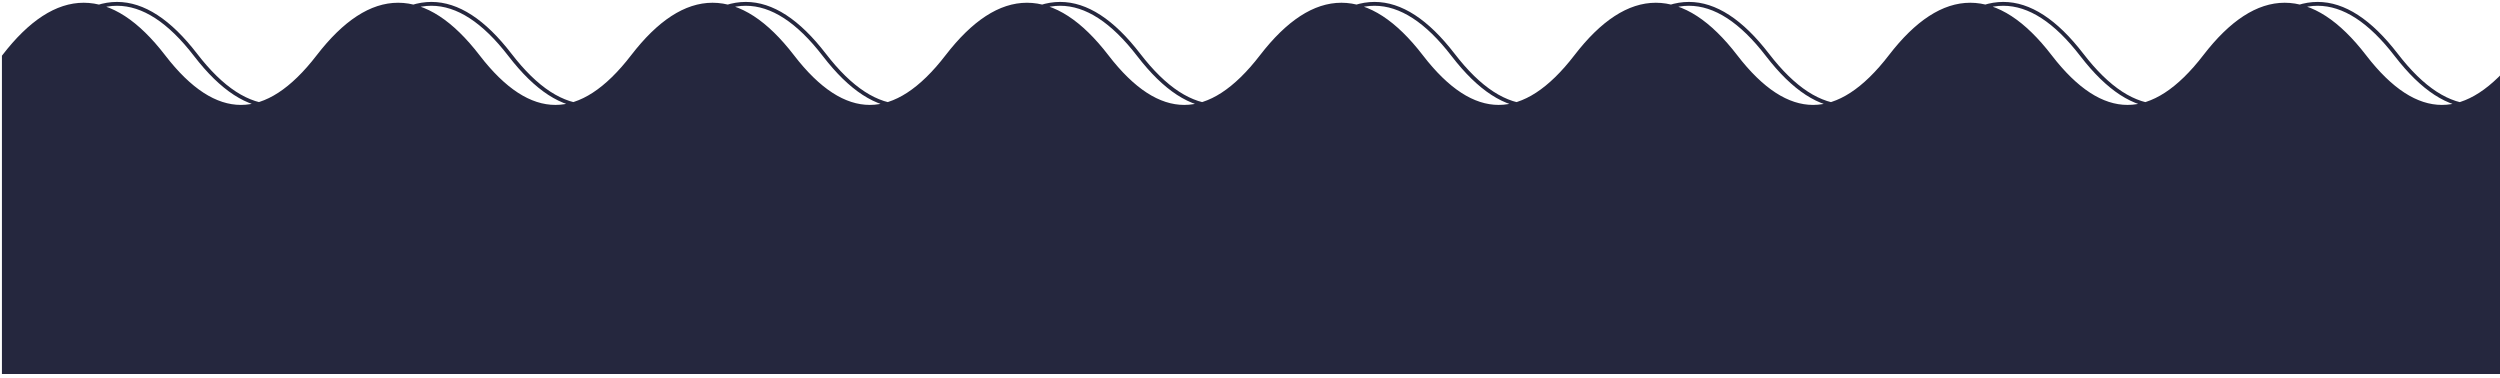
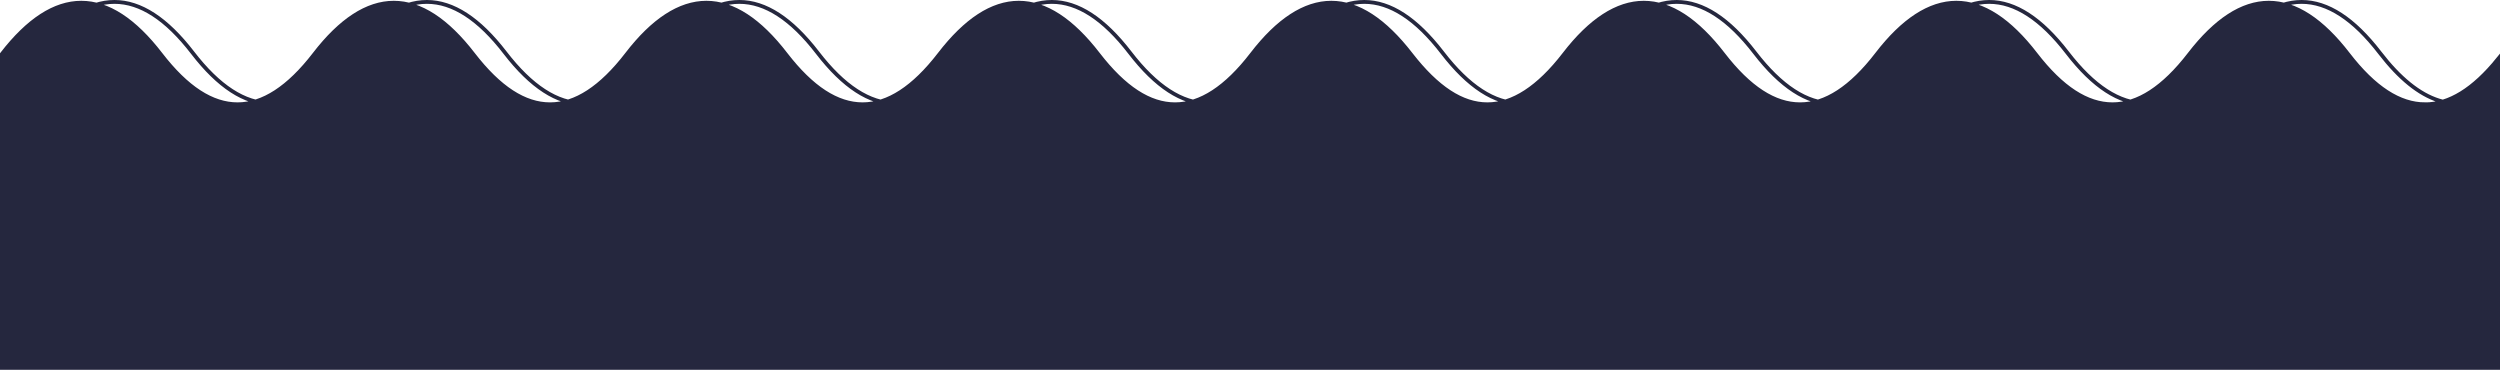
- <svg xmlns="http://www.w3.org/2000/svg" width="649" height="98" fill="none">
-   <path fill-rule="evenodd" clip-rule="evenodd" d="M654 14.633c-6.775 8.806-13.468 13.103-20.084 13.103s-13.309-4.293-20.084-13.103c-6.828-8.875-13.737-13.42-20.728-13.42-6.992-.001-13.901 4.545-20.729 13.42-6.775 8.806-13.468 13.103-20.084 13.103s-13.309-4.293-20.084-13.103c-6.828-8.875-13.737-13.42-20.728-13.42-6.991-.001-13.901 4.545-20.729 13.42-6.775 8.806-13.468 13.103-20.084 13.103-6.615 0-13.309-4.293-20.084-13.103-6.828-8.875-13.737-13.42-20.728-13.42-6.991-.001-13.901 4.545-20.729 13.42-6.775 8.81-13.468 13.103-20.084 13.103s-13.309-4.293-20.08-13.103c-6.832-8.875-13.741-13.42-20.732-13.42-6.992-.001-13.877 4.545-20.729 13.42-6.775 8.81-13.468 13.103-20.084 13.103s-13.309-4.293-20.08-13.103c-6.832-8.875-13.741-13.42-20.732-13.42-6.992-.001-13.877 4.545-20.729 13.42-6.775 8.81-13.468 13.103-20.084 13.103s-13.309-4.293-20.08-13.103c-6.832-8.875-13.741-13.42-20.732-13.42-6.991-.001-13.897 4.545-20.729 13.42-6.775 8.81-13.468 13.103-20.084 13.103s-13.309-4.293-20.08-13.103c-6.832-8.875-13.741-13.42-20.732-13.42-6.992-.001-13.877 4.545-20.729 13.42-6.775 8.81-13.468 13.103-20.084 13.103-6.615 0-13.309-4.293-20.08-13.103C35.63 5.758 28.72 1.213 21.73 1.213 14.738 1.211 7.832 5.757 1 14.632v81.959h653V14.633z" fill="#25273E" />
-   <path d="M9.977 14.262c13.602-17.683 27.204-17.683 40.806 0 13.602 17.683 27.204 17.683 40.806 0 13.602-17.683 27.204-17.683 40.806 0 13.602 17.683 27.204 17.683 40.806 0 13.602-17.683 27.204-17.683 40.806 0 13.602 17.683 27.204 17.683 40.806 0 13.602-17.683 27.204-17.683 40.806 0 13.602 17.683 27.204 17.683 40.806 0 13.602-17.683 27.204-17.683 40.806 0 13.602 17.683 27.204 17.683 40.806 0 13.602-17.683 27.204-17.683 40.806 0 13.602 17.683 27.204 17.683 40.806 0 13.602-17.683 27.204-17.683 40.806 0 13.602 17.683 27.204 17.683 40.806 0 13.602-17.683 27.204-17.683 40.806 0 13.602 17.683 27.204 17.683 40.806 0m-8.873.371c-6.775 8.806-13.468 13.103-20.084 13.103s-13.309-4.293-20.084-13.103c-6.828-8.875-13.737-13.42-20.728-13.42-6.991-.001-13.901 4.545-20.729 13.42-6.775 8.806-13.468 13.103-20.084 13.103s-13.309-4.293-20.084-13.103c-6.828-8.875-13.737-13.42-20.728-13.42-6.991-.001-13.901 4.545-20.729 13.42-6.775 8.806-13.468 13.103-20.084 13.103s-13.309-4.293-20.084-13.103c-6.828-8.875-13.737-13.42-20.728-13.42-6.991-.001-13.901 4.545-20.729 13.42-6.775 8.81-13.468 13.103-20.084 13.103s-13.309-4.293-20.08-13.103c-6.832-8.875-13.741-13.42-20.732-13.42-6.992-.001-13.877 4.545-20.729 13.42-6.775 8.81-13.468 13.103-20.084 13.103s-13.309-4.293-20.08-13.103c-6.832-8.875-13.741-13.42-20.732-13.42-6.992-.001-13.877 4.545-20.729 13.42-6.775 8.81-13.468 13.103-20.084 13.103s-13.309-4.293-20.08-13.103c-6.832-8.875-13.741-13.42-20.732-13.42-6.991-.001-13.897 4.545-20.729 13.42-6.775 8.81-13.468 13.103-20.084 13.103s-13.309-4.293-20.08-13.103c-6.832-8.875-13.741-13.42-20.732-13.42-6.992-.001-13.877 4.545-20.729 13.42-6.775 8.81-13.468 13.103-20.084 13.103-6.615 0-13.309-4.293-20.08-13.103C35.63 5.758 28.72 1.213 21.73 1.213 14.738 1.211 7.832 5.757 1 14.632v81.959h653V14.633z" stroke="#25273E" stroke-miterlimit="10" />
+ <svg xmlns="http://www.w3.org/2000/svg" id="Layer_1" data-name="Layer 1" viewBox="0 0 653 96.59">
+   <defs>
+     <style>.cls-1{fill:#25273e;}.cls-2{fill:none;stroke:#25273e;stroke-miterlimit:10;}</style>
+   </defs>
+   <path class="cls-1" d="M652,15.9c-6.43,8-12.79,11.84-19.08,11.84-6.62,0-13.31-4.3-20.09-13.11S599.09,1.21,592.1,1.21s-13.9,4.55-20.72,13.42-13.47,13.11-20.09,13.11S538,23.44,531.21,14.63,517.47,1.21,510.48,1.21s-13.9,4.55-20.73,13.42-13.47,13.11-20.08,13.11-13.31-4.3-20.09-13.11S435.85,1.21,428.85,1.21,415,5.76,408.13,14.63,394.66,27.74,388,27.74,374.73,23.44,368,14.63,354.22,1.21,347.23,1.21,333.35,5.76,326.5,14.63,313,27.74,306.42,27.74s-13.31-4.3-20.08-13.11S272.6,1.21,265.6,1.21s-13.87,4.55-20.72,13.42-13.47,13.11-20.09,13.11-13.31-4.3-20.08-13.11S191,1.21,184,1.21s-13.9,4.55-20.73,13.42-13.47,13.11-20.08,13.11-13.31-4.3-20.08-13.11S109.35,1.21,102.35,1.21,88.48,5.76,81.63,14.63,68.16,27.74,61.54,27.74s-13.31-4.3-20.08-13.11S27.72,1.21,20.73,1.21,6.83,5.76,0,14.63v82H652Z" transform="translate(0.5 -0.5)" />
+   <path class="cls-2" d="M9,14.26q20.4-26.52,40.8,0t40.81,0q20.4-26.52,40.81,0t40.8,0q20.4-26.52,40.81,0t40.8,0q20.42-26.52,40.81,0t40.8,0q20.41-26.52,40.81,0t40.81,0q20.4-26.52,40.8,0t40.81,0q20.4-26.52,40.81,0t40.8,0q20.4-26.52,40.81,0Q636.54,34.38,652,24m-19.08,3.75c6.29,0,12.65-3.89,19.08-11.84V96.59H0v-82C6.83,5.76,13.74,1.21,20.73,1.21s13.9,4.55,20.73,13.42S54.93,27.74,61.54,27.74s13.31-4.3,20.09-13.11S95.36,1.21,102.35,1.21s13.9,4.55,20.74,13.42,13.46,13.11,20.08,13.11,13.31-4.3,20.08-13.11S177,1.21,184,1.21s13.9,4.55,20.73,13.42,13.47,13.11,20.08,13.11,13.31-4.3,20.09-13.11S258.61,1.21,265.6,1.21s13.9,4.55,20.74,13.42,13.46,13.11,20.08,13.11,13.31-4.3,20.08-13.11S340.24,1.21,347.23,1.21,361.13,5.76,368,14.63,381.42,27.74,388,27.74s13.31-4.3,20.09-13.11S421.86,1.21,428.85,1.21s13.9,4.55,20.73,13.42,13.47,13.11,20.09,13.11,13.31-4.3,20.08-13.11S503.49,1.21,510.48,1.21s13.9,4.55,20.73,13.42,13.46,13.11,20.08,13.11,13.31-4.3,20.09-13.11S585.11,1.21,592.1,1.21,606,5.76,612.83,14.63,626.3,27.74,632.92,27.74Z" transform="translate(0.5 -0.5)" />
</svg>
